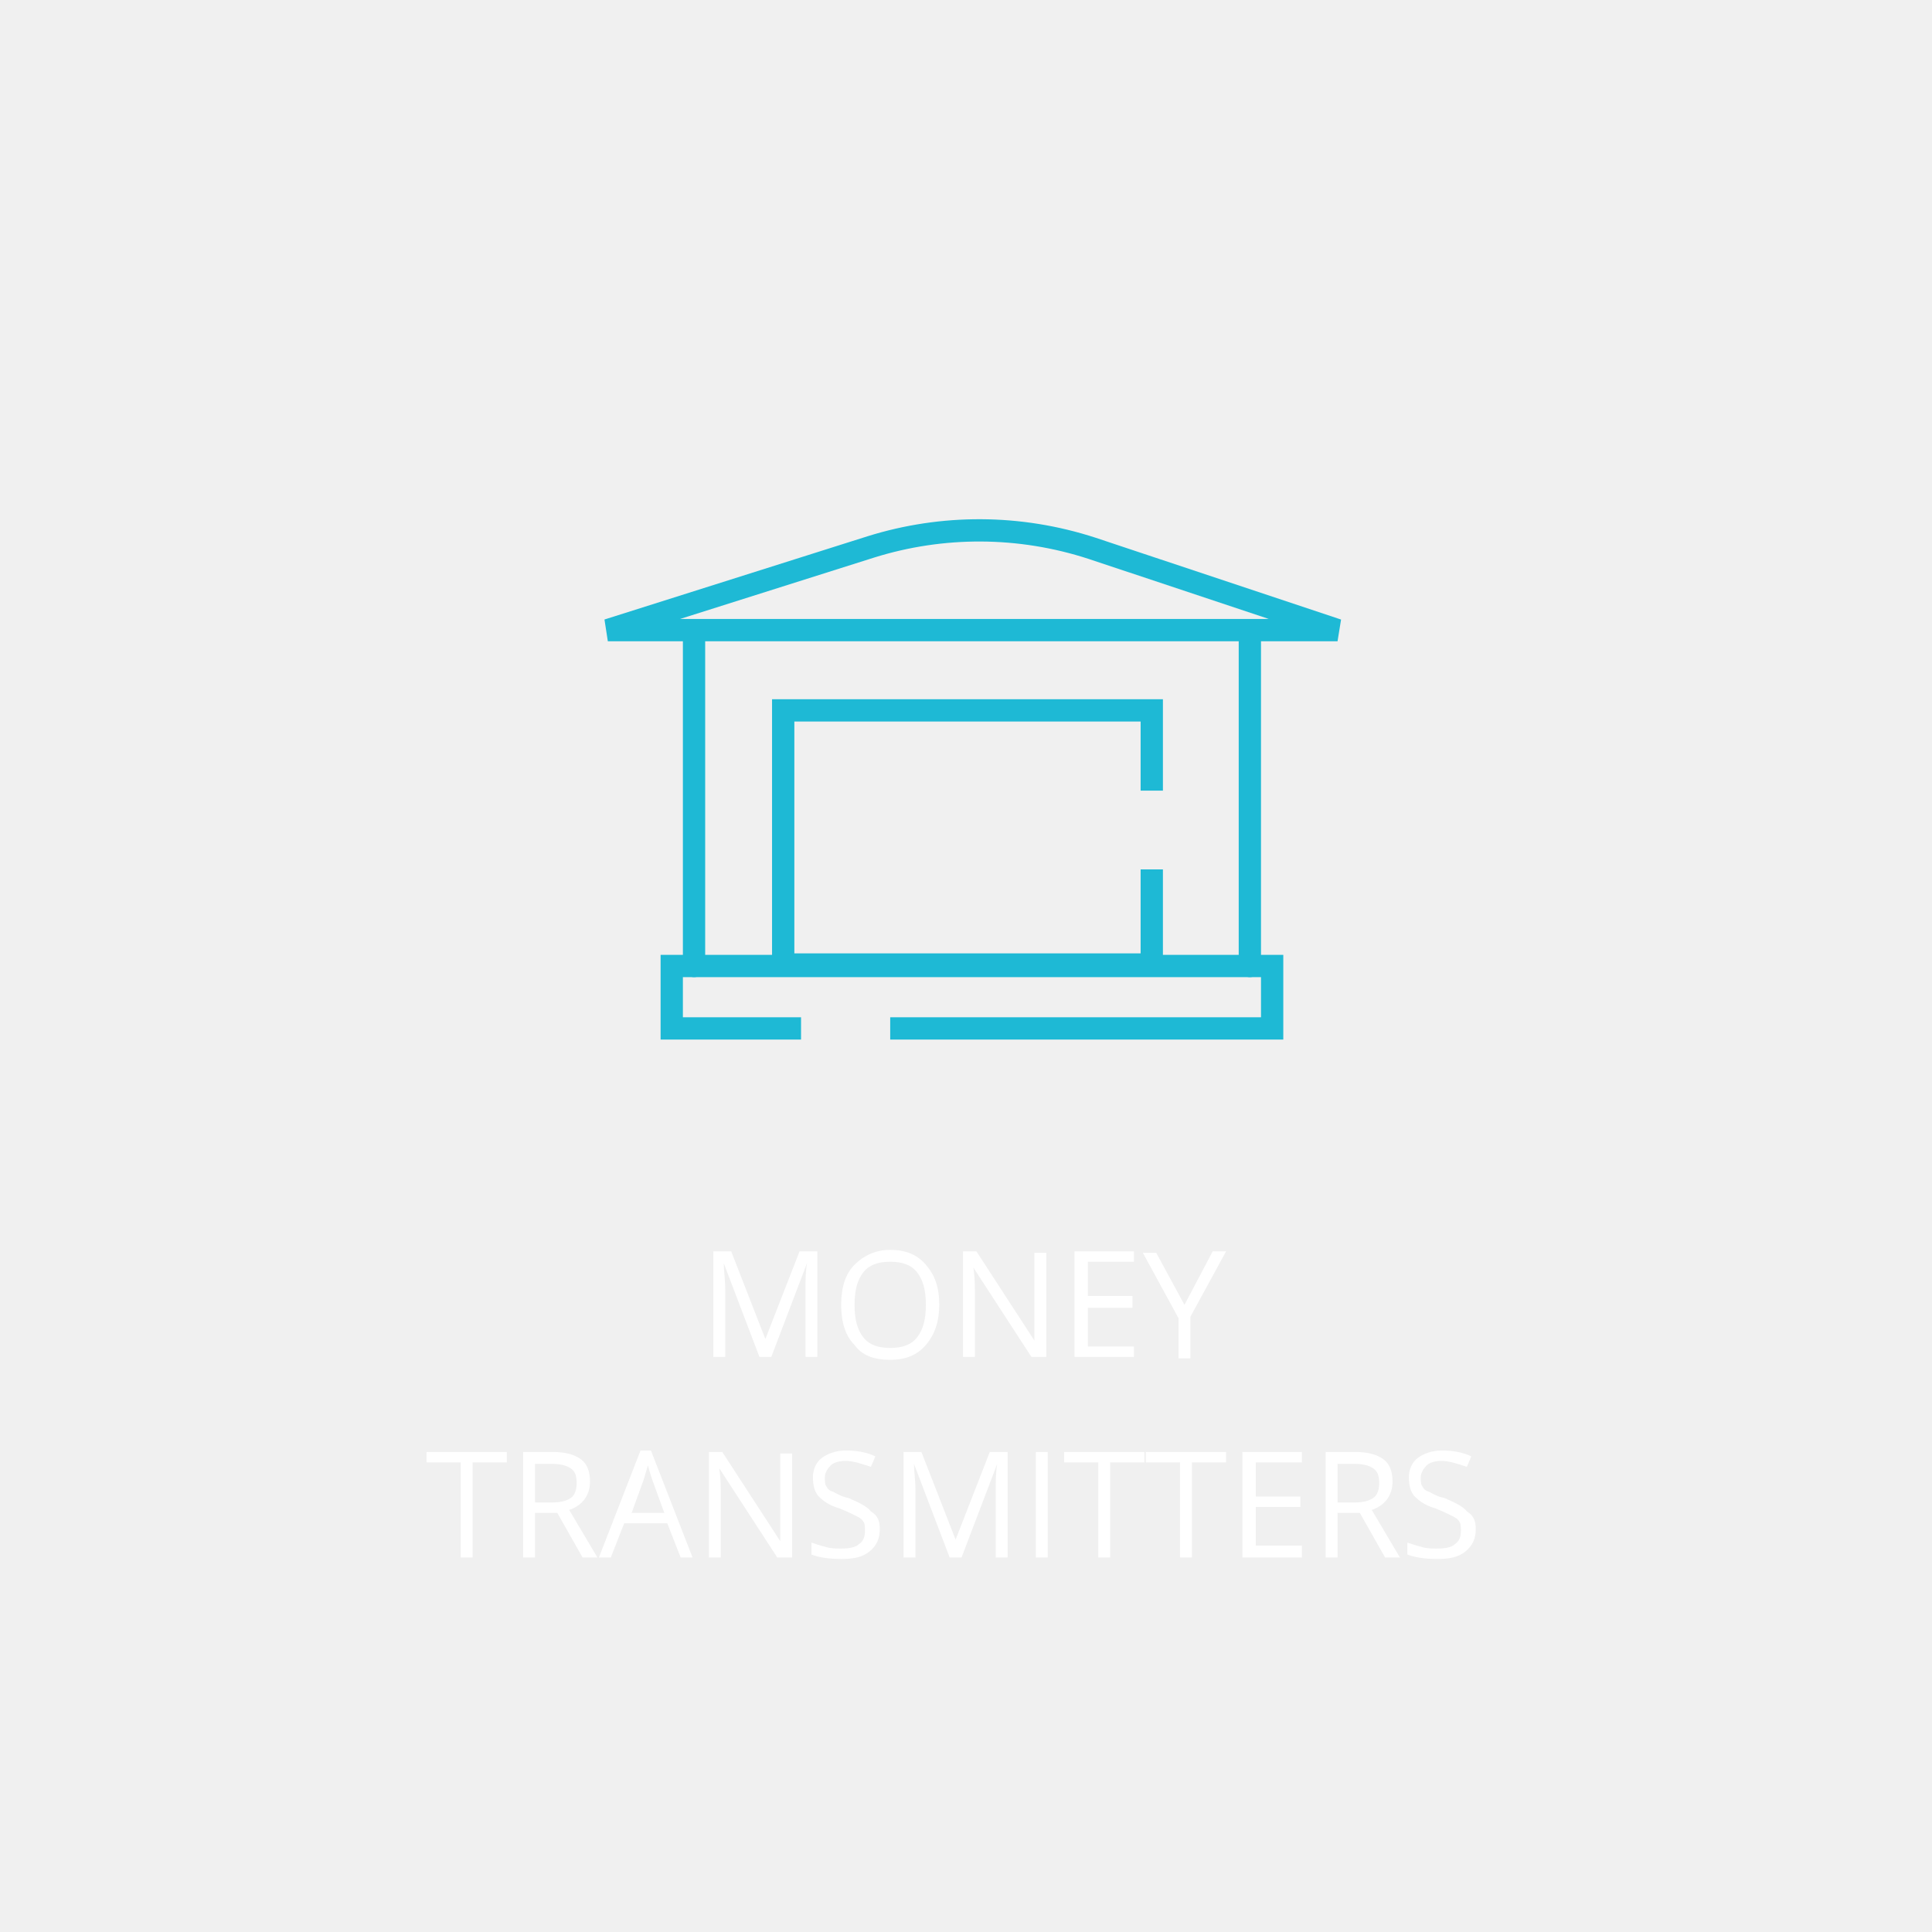
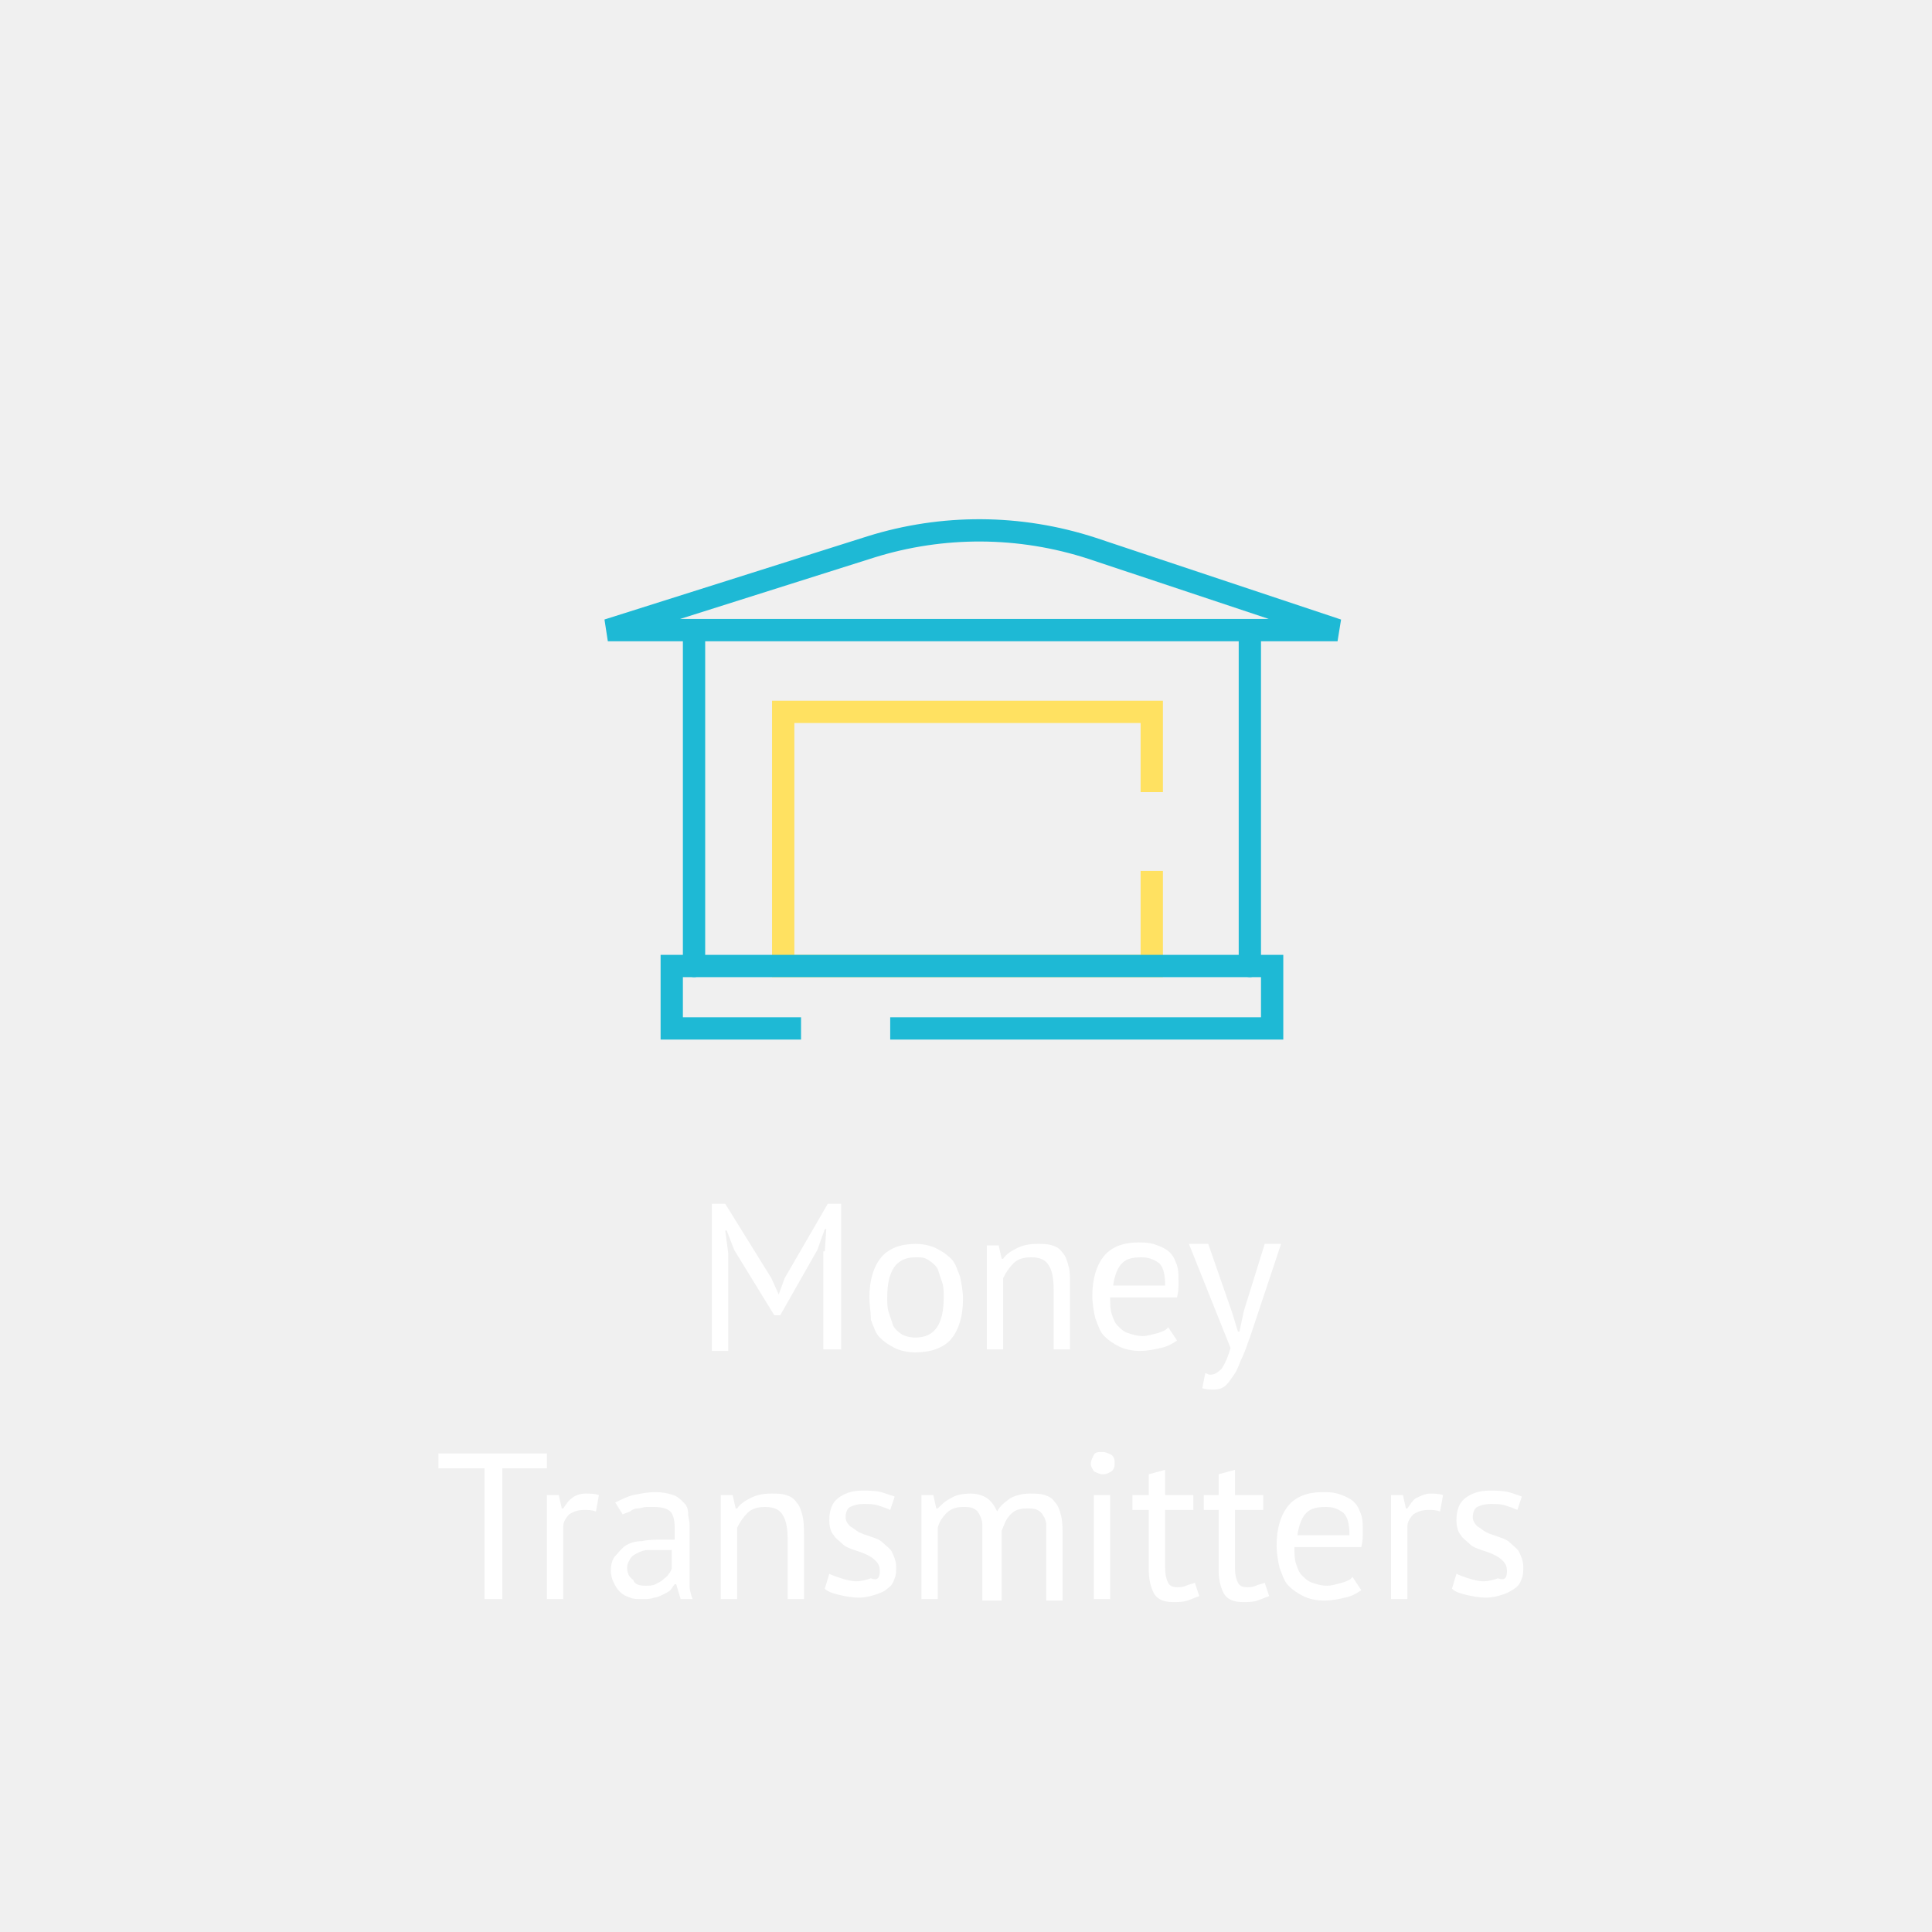
<svg xmlns="http://www.w3.org/2000/svg" version="1.1" id="Layer_1" x="0px" y="0px" viewBox="0 0 130 130" style="enable-background:new 0 0 130 130;" xml:space="preserve">
  <style type="text/css">
- 	.st0{fill:none;stroke:#1EB9D5;stroke-width:1.5;}
- 	.st1{fill:none;stroke:#1EB9D5;stroke-width:1.5;stroke-linecap:round;stroke-linejoin:round;}
- 	.st2{enable-background:new    ;}
- 	.st3{fill:#FFFFFF;}
+ 	.st0{fill:#FFFFFF;}
+ 	.st1{fill:none;stroke:#1EB9D5;stroke-width:1.5;}
+ 	.st2{fill:none;stroke:#1EB9D5;stroke-width:1.5;stroke-linecap:round;stroke-linejoin:round;}
+ 	.st3{fill:none;stroke:#FFE161;stroke-width:1.5;stroke-miterlimit:10;}
</style>
-   <path class="st0" d="M40.9,42.4l17.7-5.6c4.8-1.5,10-1.5,14.9,0.1L90,42.4H40.9z" />
-   <line class="st1" x1="46.7" y1="65" x2="46.7" y2="42.8" />
-   <line class="st1" x1="84.1" y1="65" x2="84.1" y2="42.8" />
-   <polyline class="st0" points="53.9,69.2 45.2,69.2 45.2,65 85.6,65 85.6,69.2 59.9,69.2 " />
-   <polyline class="st0" points="77.5,53.2 77.5,47.8 52.7,47.8 52.7,64.9 77.5,64.9 77.5,58.5 " />
-   <g class="st2">
-     <path class="st3" d="M51.1,91.3L48.7,85h0c0,0.5,0.1,1.1,0.1,1.8v4.5h-0.8v-7.1h1.2l2.3,5.9h0l2.3-5.9H55v7.1h-0.8v-4.6   c0-0.5,0-1.1,0.1-1.7h0l-2.4,6.3H51.1z" />
-     <path class="st3" d="M63.2,87.8c0,1.1-0.3,2-0.9,2.7s-1.4,1-2.4,1c-1.1,0-1.9-0.3-2.4-1c-0.6-0.6-0.9-1.5-0.9-2.7   c0-1.2,0.3-2.1,0.9-2.7c0.6-0.6,1.4-1,2.4-1c1,0,1.8,0.3,2.4,1S63.2,86.6,63.2,87.8z M57.5,87.8c0,1,0.2,1.7,0.6,2.2   c0.4,0.5,1,0.7,1.8,0.7c0.8,0,1.4-0.2,1.8-0.7s0.6-1.2,0.6-2.2c0-1-0.2-1.7-0.6-2.2c-0.4-0.5-1-0.7-1.8-0.7c-0.8,0-1.4,0.2-1.8,0.7   C57.7,86.1,57.5,86.8,57.5,87.8z" />
-     <path class="st3" d="M70.3,91.3h-0.9l-3.9-6h0c0.1,0.7,0.1,1.3,0.1,1.9v4.1h-0.8v-7.1h0.9l3.9,6h0c0-0.1,0-0.4,0-0.8   c0-0.5,0-0.8,0-1v-4.1h0.8V91.3z" />
-     <path class="st3" d="M76.3,91.3h-4v-7.1h4v0.7h-3.1v2.3h3V88h-3v2.6h3.1V91.3z" />
-     <path class="st3" d="M79.7,87.8l1.9-3.6h0.9l-2.4,4.4v2.8h-0.8v-2.7l-2.4-4.4h0.9L79.7,87.8z" />
-     <path class="st3" d="M31.8,104.8H31v-6.4h-2.3v-0.7h5.4v0.7h-2.3V104.8z" />
-     <path class="st3" d="M36,101.8v3h-0.8v-7.1h2c0.9,0,1.5,0.2,1.9,0.5s0.6,0.8,0.6,1.5c0,0.9-0.5,1.6-1.4,1.9l1.9,3.2h-1l-1.7-3H36z    M36,101.1h1.1c0.6,0,1-0.1,1.3-0.3c0.3-0.2,0.4-0.6,0.4-1c0-0.5-0.1-0.8-0.4-1s-0.7-0.3-1.3-0.3H36V101.1z" />
-     <path class="st3" d="M45.8,104.8l-0.9-2.3h-2.9l-0.9,2.3h-0.8l2.8-7.2h0.7l2.8,7.2H45.8z M44.7,101.8l-0.8-2.2   c-0.1-0.3-0.2-0.6-0.3-1c-0.1,0.3-0.2,0.7-0.3,1l-0.8,2.2H44.7z" />
-     <path class="st3" d="M53.2,104.8h-0.9l-3.9-6h0c0.1,0.7,0.1,1.3,0.1,1.9v4.1h-0.8v-7.1h0.9l3.9,6h0c0-0.1,0-0.4,0-0.8   c0-0.5,0-0.8,0-1v-4.1h0.8V104.8z" />
-     <path class="st3" d="M59.2,102.9c0,0.6-0.2,1.1-0.7,1.5c-0.5,0.4-1.1,0.5-1.9,0.5c-0.8,0-1.5-0.1-2-0.3v-0.8c0.3,0.1,0.6,0.2,1,0.3   c0.3,0.1,0.7,0.1,1,0.1c0.6,0,1-0.1,1.2-0.3c0.3-0.2,0.4-0.5,0.4-0.9c0-0.2,0-0.5-0.1-0.6c-0.1-0.2-0.3-0.3-0.5-0.4   c-0.2-0.1-0.6-0.3-1.1-0.5c-0.7-0.2-1.1-0.5-1.4-0.8c-0.3-0.3-0.4-0.8-0.4-1.3c0-0.5,0.2-1,0.6-1.3c0.4-0.3,1-0.5,1.6-0.5   c0.7,0,1.4,0.1,2,0.4l-0.3,0.7c-0.6-0.2-1.2-0.4-1.7-0.4c-0.4,0-0.8,0.1-1,0.3c-0.2,0.2-0.4,0.5-0.4,0.8c0,0.2,0,0.5,0.1,0.6   c0.1,0.2,0.2,0.3,0.5,0.4c0.2,0.1,0.5,0.3,1,0.4c0.7,0.3,1.3,0.6,1.5,0.9C59.1,102,59.2,102.4,59.2,102.9z" />
-     <path class="st3" d="M63.9,104.8l-2.4-6.3h0c0,0.5,0.1,1.1,0.1,1.8v4.5h-0.8v-7.1h1.2l2.3,5.9h0l2.3-5.9h1.2v7.1h-0.8v-4.6   c0-0.5,0-1.1,0.1-1.7h0l-2.4,6.3H63.9z" />
-     <path class="st3" d="M69.7,104.8v-7.1h0.8v7.1H69.7z" />
-     <path class="st3" d="M74.7,104.8h-0.8v-6.4h-2.3v-0.7H77v0.7h-2.3V104.8z" />
-     <path class="st3" d="M80.2,104.8h-0.8v-6.4h-2.3v-0.7h5.4v0.7h-2.3V104.8z" />
-     <path class="st3" d="M87.6,104.8h-4v-7.1h4v0.7h-3.1v2.3h3v0.7h-3v2.6h3.1V104.8z" />
-     <path class="st3" d="M90,101.8v3h-0.8v-7.1h2c0.9,0,1.5,0.2,1.9,0.5c0.4,0.3,0.6,0.8,0.6,1.5c0,0.9-0.5,1.6-1.4,1.9l1.9,3.2h-1   l-1.7-3H90z M90,101.1h1.1c0.6,0,1-0.1,1.3-0.3c0.3-0.2,0.4-0.6,0.4-1c0-0.5-0.1-0.8-0.4-1s-0.7-0.3-1.3-0.3H90V101.1z" />
-     <path class="st3" d="M99.3,102.9c0,0.6-0.2,1.1-0.7,1.5c-0.5,0.4-1.1,0.5-1.9,0.5c-0.8,0-1.5-0.1-2-0.3v-0.8c0.3,0.1,0.6,0.2,1,0.3   c0.3,0.1,0.7,0.1,1,0.1c0.6,0,1-0.1,1.2-0.3c0.3-0.2,0.4-0.5,0.4-0.9c0-0.2,0-0.5-0.1-0.6c-0.1-0.2-0.3-0.3-0.5-0.4   c-0.2-0.1-0.6-0.3-1.1-0.5c-0.7-0.2-1.1-0.5-1.4-0.8c-0.3-0.3-0.4-0.8-0.4-1.3c0-0.5,0.2-1,0.6-1.3c0.4-0.3,1-0.5,1.6-0.5   c0.7,0,1.4,0.1,2,0.4l-0.3,0.7c-0.6-0.2-1.2-0.4-1.7-0.4c-0.4,0-0.8,0.1-1,0.3c-0.2,0.2-0.4,0.5-0.4,0.8c0,0.2,0,0.5,0.1,0.6   c0.1,0.2,0.2,0.3,0.5,0.4c0.2,0.1,0.5,0.3,1,0.4c0.7,0.3,1.3,0.6,1.5,0.9C99.2,102,99.3,102.4,99.3,102.9z" />
+   <g>
+     <path class="st0" d="M55.5,84.2l0.1-1.5h-0.1L55,84.1l-2.5,4.4h-0.4l-2.7-4.4l-0.5-1.3h-0.1l0.2,1.5v6.6h-1.1V81h0.9l3.1,5l0.5,1.1   h0l0.4-1.1l2.9-5h0.9v9.8h-1.2V84.2z" />
+     <path class="st0" d="M58.5,87.3c0-1.2,0.3-2.1,0.8-2.7s1.3-0.9,2.3-0.9c0.5,0,1,0.1,1.4,0.3c0.4,0.2,0.7,0.4,1,0.7s0.4,0.7,0.6,1.2   c0.1,0.5,0.2,1,0.2,1.5c0,1.2-0.3,2.1-0.8,2.7S62.6,91,61.6,91c-0.5,0-1-0.1-1.4-0.3c-0.4-0.2-0.7-0.4-1-0.7   c-0.3-0.3-0.4-0.7-0.6-1.2C58.6,88.3,58.5,87.8,58.5,87.3z M59.7,87.3c0,0.4,0,0.7,0.1,1c0.1,0.3,0.2,0.6,0.3,0.9   c0.1,0.2,0.3,0.4,0.6,0.6c0.2,0.1,0.5,0.2,0.9,0.2c1.3,0,1.9-0.9,1.9-2.7c0-0.4,0-0.7-0.1-1c-0.1-0.3-0.2-0.6-0.3-0.9   c-0.1-0.2-0.3-0.4-0.6-0.6s-0.5-0.2-0.9-0.2C60.3,84.6,59.7,85.5,59.7,87.3z" />
+     <path class="st0" d="M70.9,90.8v-4c0-0.7-0.1-1.3-0.3-1.6c-0.2-0.4-0.6-0.6-1.2-0.6c-0.5,0-0.9,0.1-1.2,0.4s-0.5,0.6-0.7,1v4.8   h-1.1v-7h0.8l0.2,0.9h0.1c0.2-0.3,0.5-0.5,0.9-0.7c0.4-0.2,0.8-0.3,1.4-0.3c0.4,0,0.7,0,1,0.1s0.5,0.2,0.7,0.5   c0.2,0.2,0.3,0.5,0.4,0.9C72,85.5,72,86,72,86.6v4.2H70.9z" />
+     <path class="st0" d="M79.2,90.2c-0.3,0.2-0.6,0.4-1.1,0.5c-0.4,0.1-0.9,0.2-1.4,0.2c-0.5,0-1-0.1-1.4-0.3c-0.4-0.2-0.7-0.4-1-0.7   s-0.4-0.7-0.6-1.2c-0.1-0.4-0.2-1-0.2-1.5c0-1.2,0.3-2.1,0.8-2.7c0.5-0.6,1.3-0.9,2.3-0.9c0.3,0,0.6,0,1,0.1   c0.3,0.1,0.6,0.2,0.9,0.4c0.3,0.2,0.5,0.5,0.6,0.8c0.2,0.4,0.2,0.8,0.2,1.4c0,0.3,0,0.6-0.1,1h-4.5c0,0.4,0,0.8,0.1,1.1   s0.2,0.6,0.4,0.8c0.2,0.2,0.4,0.4,0.7,0.5c0.3,0.1,0.6,0.2,1,0.2c0.3,0,0.6-0.1,1-0.2c0.3-0.1,0.6-0.2,0.7-0.4L79.2,90.2z    M76.8,84.6c-0.6,0-1,0.1-1.3,0.4c-0.3,0.3-0.5,0.8-0.6,1.5h3.5c0-0.7-0.1-1.2-0.4-1.5C77.6,84.7,77.2,84.6,76.8,84.6z" />
+     <path class="st0" d="M82.9,88.3l0.4,1.3h0.1l0.3-1.4l1.4-4.5h1.1l-2.1,6.3c-0.2,0.5-0.3,0.9-0.5,1.3c-0.2,0.4-0.3,0.8-0.5,1.1   c-0.2,0.3-0.4,0.6-0.6,0.8c-0.2,0.2-0.5,0.3-0.8,0.3c-0.3,0-0.6,0-0.8-0.1l0.2-1c0.1,0,0.2,0.1,0.3,0.1c0.3,0,0.5-0.1,0.8-0.4   c0.2-0.3,0.4-0.7,0.6-1.4l-2.8-7h1.3L82.9,88.3z" />
+     <path class="st0" d="M36.9,98.8h-3.1v8.8h-1.2v-8.8h-3.1v-1h7.3V98.8z" />
+     <path class="st0" d="M40.1,101.7c-0.3-0.1-0.5-0.1-0.8-0.1c-0.4,0-0.7,0.1-1,0.3c-0.2,0.2-0.4,0.5-0.4,0.8v4.9h-1.1v-7h0.8l0.2,0.9   h0.1c0.2-0.3,0.4-0.6,0.6-0.7c0.2-0.2,0.6-0.3,0.9-0.3c0.3,0,0.6,0,0.9,0.1L40.1,101.7z" />
+     <path class="st0" d="M41.4,101.1c0.4-0.2,0.8-0.4,1.2-0.5c0.5-0.1,1-0.2,1.5-0.2c0.5,0,0.9,0.1,1.2,0.2s0.5,0.3,0.7,0.5   s0.3,0.4,0.3,0.7s0.1,0.5,0.1,0.8c0,0.6,0,1.1,0,1.6c0,0.5,0,1,0,1.5c0,0.3,0,0.7,0,1c0,0.3,0.1,0.6,0.2,0.9h-0.8l-0.3-1h-0.1   c-0.1,0.1-0.2,0.3-0.3,0.4s-0.3,0.2-0.5,0.3c-0.2,0.1-0.4,0.2-0.6,0.2c-0.2,0.1-0.5,0.1-0.8,0.1s-0.6,0-0.8-0.1   c-0.3-0.1-0.5-0.2-0.7-0.4s-0.3-0.4-0.4-0.6c-0.1-0.2-0.2-0.5-0.2-0.8c0-0.4,0.1-0.8,0.3-1s0.4-0.5,0.7-0.7   c0.3-0.2,0.7-0.3,1.1-0.3c0.4-0.1,0.9-0.1,1.4-0.1c0.1,0,0.3,0,0.4,0s0.3,0,0.4,0c0-0.3,0-0.5,0-0.8c0-0.5-0.1-0.9-0.3-1.1   c-0.2-0.2-0.6-0.3-1.1-0.3c-0.2,0-0.3,0-0.5,0c-0.2,0-0.4,0.1-0.6,0.1s-0.4,0.1-0.5,0.2c-0.2,0.1-0.3,0.1-0.5,0.2L41.4,101.1z    M43.4,106.7c0.3,0,0.5,0,0.7-0.1c0.2-0.1,0.4-0.2,0.5-0.3c0.1-0.1,0.3-0.2,0.4-0.4c0.1-0.1,0.2-0.3,0.2-0.4v-1.2   c-0.1,0-0.3,0-0.4,0c-0.1,0-0.3,0-0.4,0c-0.3,0-0.6,0-0.8,0c-0.3,0-0.5,0.1-0.7,0.2s-0.4,0.2-0.5,0.4c-0.1,0.2-0.2,0.3-0.2,0.6   c0,0.3,0.1,0.6,0.4,0.8C42.7,106.6,43,106.7,43.4,106.7z" />
+     <path class="st0" d="M53,107.6v-4c0-0.7-0.1-1.3-0.3-1.6c-0.2-0.4-0.6-0.6-1.2-0.6c-0.5,0-0.9,0.1-1.2,0.4c-0.3,0.3-0.5,0.6-0.7,1   v4.8h-1.1v-7h0.8l0.2,0.9h0.1c0.2-0.3,0.5-0.5,0.9-0.7c0.4-0.2,0.8-0.3,1.4-0.3c0.4,0,0.7,0,1,0.1c0.3,0.1,0.5,0.2,0.7,0.5   c0.2,0.2,0.3,0.5,0.4,0.9s0.1,0.9,0.1,1.4v4.2H53z" />
+     <path class="st0" d="M59.2,105.7c0-0.3-0.1-0.5-0.3-0.7c-0.2-0.2-0.4-0.3-0.6-0.4c-0.2-0.1-0.5-0.2-0.8-0.3   c-0.3-0.1-0.6-0.2-0.8-0.4c-0.2-0.2-0.5-0.4-0.6-0.6c-0.2-0.2-0.3-0.6-0.3-1c0-0.7,0.2-1.2,0.6-1.5c0.4-0.3,0.9-0.5,1.6-0.5   c0.5,0,0.9,0,1.3,0.1c0.3,0.1,0.6,0.2,0.9,0.3l-0.3,0.9c-0.2-0.1-0.5-0.2-0.8-0.3c-0.3-0.1-0.6-0.1-1-0.1c-0.4,0-0.7,0.1-0.9,0.2   c-0.2,0.1-0.3,0.4-0.3,0.7c0,0.2,0.1,0.4,0.3,0.6c0.2,0.1,0.4,0.3,0.6,0.4c0.2,0.1,0.5,0.2,0.8,0.3s0.6,0.2,0.8,0.4   c0.2,0.2,0.5,0.4,0.6,0.6s0.3,0.6,0.3,1c0,0.3,0,0.6-0.1,0.8c-0.1,0.3-0.2,0.5-0.5,0.7c-0.2,0.2-0.5,0.3-0.8,0.4   c-0.3,0.1-0.7,0.2-1.1,0.2c-0.5,0-1-0.1-1.4-0.2s-0.7-0.2-0.9-0.4l0.3-1c0.2,0.1,0.5,0.2,0.8,0.3c0.3,0.1,0.7,0.2,1,0.2   c0.4,0,0.7-0.1,1-0.2C59.1,106.4,59.2,106.1,59.2,105.7z" />
+     <path class="st0" d="M66.1,107.6v-4c0-0.4,0-0.7,0-1c0-0.3-0.1-0.5-0.2-0.7s-0.2-0.3-0.4-0.4c-0.2-0.1-0.4-0.1-0.7-0.1   c-0.4,0-0.8,0.1-1.1,0.4s-0.5,0.6-0.6,1v4.8H62v-7h0.8l0.2,0.9h0.1c0.3-0.3,0.5-0.5,0.9-0.7c0.3-0.2,0.8-0.3,1.3-0.3   c0.4,0,0.8,0.1,1.1,0.3c0.3,0.2,0.5,0.5,0.7,0.9c0.2-0.4,0.5-0.6,0.9-0.9c0.4-0.2,0.8-0.3,1.3-0.3c0.4,0,0.7,0,1,0.1   s0.5,0.2,0.7,0.5c0.2,0.2,0.3,0.5,0.4,0.9c0.1,0.4,0.1,0.9,0.1,1.5v4.2h-1.1v-4.2c0-0.3,0-0.6,0-0.9c0-0.2-0.1-0.5-0.2-0.6   c-0.1-0.2-0.2-0.3-0.4-0.4c-0.2-0.1-0.4-0.1-0.7-0.1c-0.5,0-0.8,0.1-1.1,0.4c-0.3,0.3-0.4,0.6-0.6,1.1v4.7H66.1z" />
+     <path class="st0" d="M73.4,98.5c0-0.2,0.1-0.4,0.2-0.6c0.1-0.2,0.3-0.2,0.6-0.2c0.2,0,0.4,0.1,0.6,0.2c0.2,0.2,0.2,0.3,0.2,0.6   s-0.1,0.4-0.2,0.5c-0.2,0.1-0.3,0.2-0.6,0.2c-0.2,0-0.4-0.1-0.6-0.2C73.5,98.8,73.4,98.7,73.4,98.5z M73.6,100.6h1.1v7h-1.1V100.6z   " />
+     <path class="st0" d="M76.2,100.6h1.1v-1.4l1.1-0.3v1.7h1.9v1h-1.9v3.9c0,0.5,0.1,0.8,0.2,1c0.1,0.2,0.3,0.3,0.6,0.3   c0.2,0,0.4,0,0.6-0.1c0.2-0.1,0.4-0.1,0.6-0.2l0.3,0.9c-0.3,0.1-0.5,0.2-0.8,0.3c-0.3,0.1-0.6,0.1-1,0.1c-0.6,0-1-0.2-1.2-0.5   c-0.2-0.3-0.4-0.9-0.4-1.6v-4.1h-1.1V100.6z" />
+     <path class="st0" d="M81,100.6H82v-1.4l1.1-0.3v1.7h1.9v1h-1.9v3.9c0,0.5,0.1,0.8,0.2,1c0.1,0.2,0.3,0.3,0.6,0.3   c0.2,0,0.4,0,0.6-0.1c0.2-0.1,0.4-0.1,0.6-0.2l0.3,0.9c-0.3,0.1-0.5,0.2-0.8,0.3c-0.3,0.1-0.6,0.1-1,0.1c-0.6,0-1-0.2-1.2-0.5   c-0.2-0.3-0.4-0.9-0.4-1.6v-4.1H81V100.6z" />
+     <path class="st0" d="M91.6,107c-0.3,0.2-0.6,0.4-1.1,0.5c-0.4,0.1-0.9,0.2-1.4,0.2c-0.5,0-1-0.1-1.4-0.3c-0.4-0.2-0.7-0.4-1-0.7   c-0.3-0.3-0.4-0.7-0.6-1.2c-0.1-0.4-0.2-1-0.2-1.5c0-1.2,0.3-2.1,0.8-2.7c0.5-0.6,1.3-0.9,2.3-0.9c0.3,0,0.6,0,1,0.1   c0.3,0.1,0.6,0.2,0.9,0.4s0.5,0.5,0.6,0.8c0.2,0.4,0.2,0.8,0.2,1.4c0,0.3,0,0.6-0.1,1h-4.5c0,0.4,0,0.8,0.1,1.1s0.2,0.6,0.4,0.8   c0.2,0.2,0.4,0.4,0.7,0.5c0.3,0.1,0.6,0.2,1,0.2c0.3,0,0.6-0.1,1-0.2c0.3-0.1,0.6-0.2,0.7-0.4L91.6,107z M89.2,101.4   c-0.6,0-1,0.1-1.3,0.4s-0.5,0.8-0.6,1.5h3.5c0-0.7-0.1-1.2-0.4-1.5C90,101.5,89.7,101.4,89.2,101.4z" />
+     <path class="st0" d="M96.9,101.7c-0.3-0.1-0.5-0.1-0.8-0.1c-0.4,0-0.7,0.1-1,0.3c-0.2,0.2-0.4,0.5-0.4,0.8v4.9h-1.1v-7h0.8l0.2,0.9   h0.1c0.2-0.3,0.4-0.6,0.6-0.7s0.6-0.3,0.9-0.3c0.3,0,0.6,0,0.9,0.1L96.9,101.7z" />
+     <path class="st0" d="M101.4,105.7c0-0.3-0.1-0.5-0.3-0.7c-0.2-0.2-0.4-0.3-0.6-0.4s-0.5-0.2-0.8-0.3c-0.3-0.1-0.6-0.2-0.8-0.4   c-0.2-0.2-0.5-0.4-0.6-0.6c-0.2-0.2-0.3-0.6-0.3-1c0-0.7,0.2-1.2,0.6-1.5c0.4-0.3,0.9-0.5,1.6-0.5c0.5,0,0.9,0,1.3,0.1   s0.6,0.2,0.9,0.3l-0.3,0.9c-0.2-0.1-0.5-0.2-0.8-0.3c-0.3-0.1-0.6-0.1-1-0.1c-0.4,0-0.7,0.1-0.9,0.2c-0.2,0.1-0.3,0.4-0.3,0.7   c0,0.2,0.1,0.4,0.3,0.6c0.2,0.1,0.4,0.3,0.6,0.4c0.2,0.1,0.5,0.2,0.8,0.3s0.6,0.2,0.8,0.4c0.2,0.2,0.5,0.4,0.6,0.6s0.3,0.6,0.3,1   c0,0.3,0,0.6-0.1,0.8c-0.1,0.3-0.2,0.5-0.5,0.7s-0.5,0.3-0.8,0.4c-0.3,0.1-0.7,0.2-1.1,0.2c-0.5,0-1-0.1-1.4-0.2   c-0.4-0.1-0.7-0.2-0.9-0.4l0.3-1c0.2,0.1,0.5,0.2,0.8,0.3c0.3,0.1,0.7,0.2,1,0.2c0.4,0,0.7-0.1,1-0.2   C101.3,106.4,101.4,106.1,101.4,105.7z" />
  </g>
+   <path class="st1" d="M40.9,42.4l17.7-5.6c4.8-1.5,10-1.5,14.9,0.1L90,42.4H40.9z" />
+   <line class="st2" x1="46.7" y1="65" x2="46.7" y2="42.8" />
+   <line class="st2" x1="84.1" y1="65" x2="84.1" y2="42.8" />
+   <polyline class="st3" points="77.5,53.3 77.5,47.9 52.7,47.9 52.7,65 77.5,65 77.5,58.6 " />
+   <polyline class="st1" points="53.9,69.2 45.2,69.2 45.2,65 85.6,65 85.6,69.2 59.9,69.2 " />
</svg>
